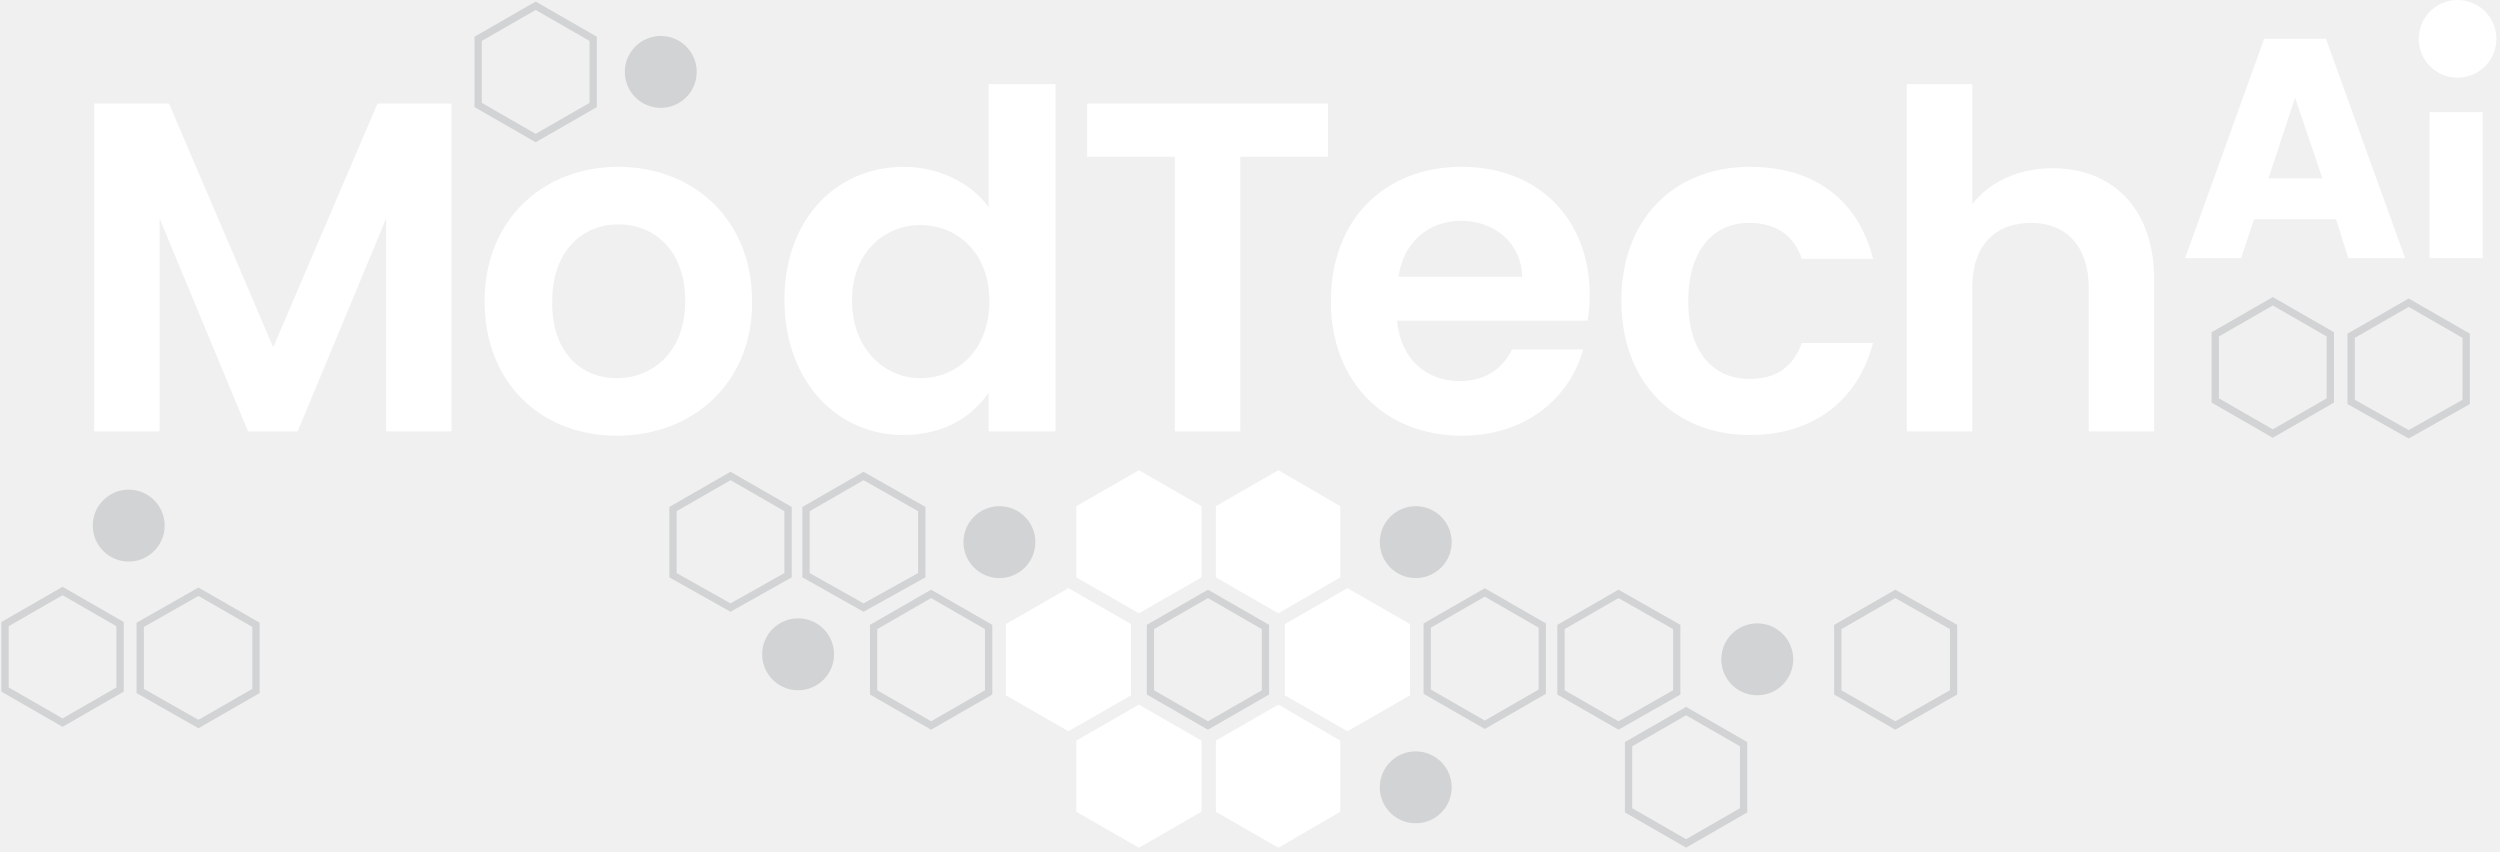
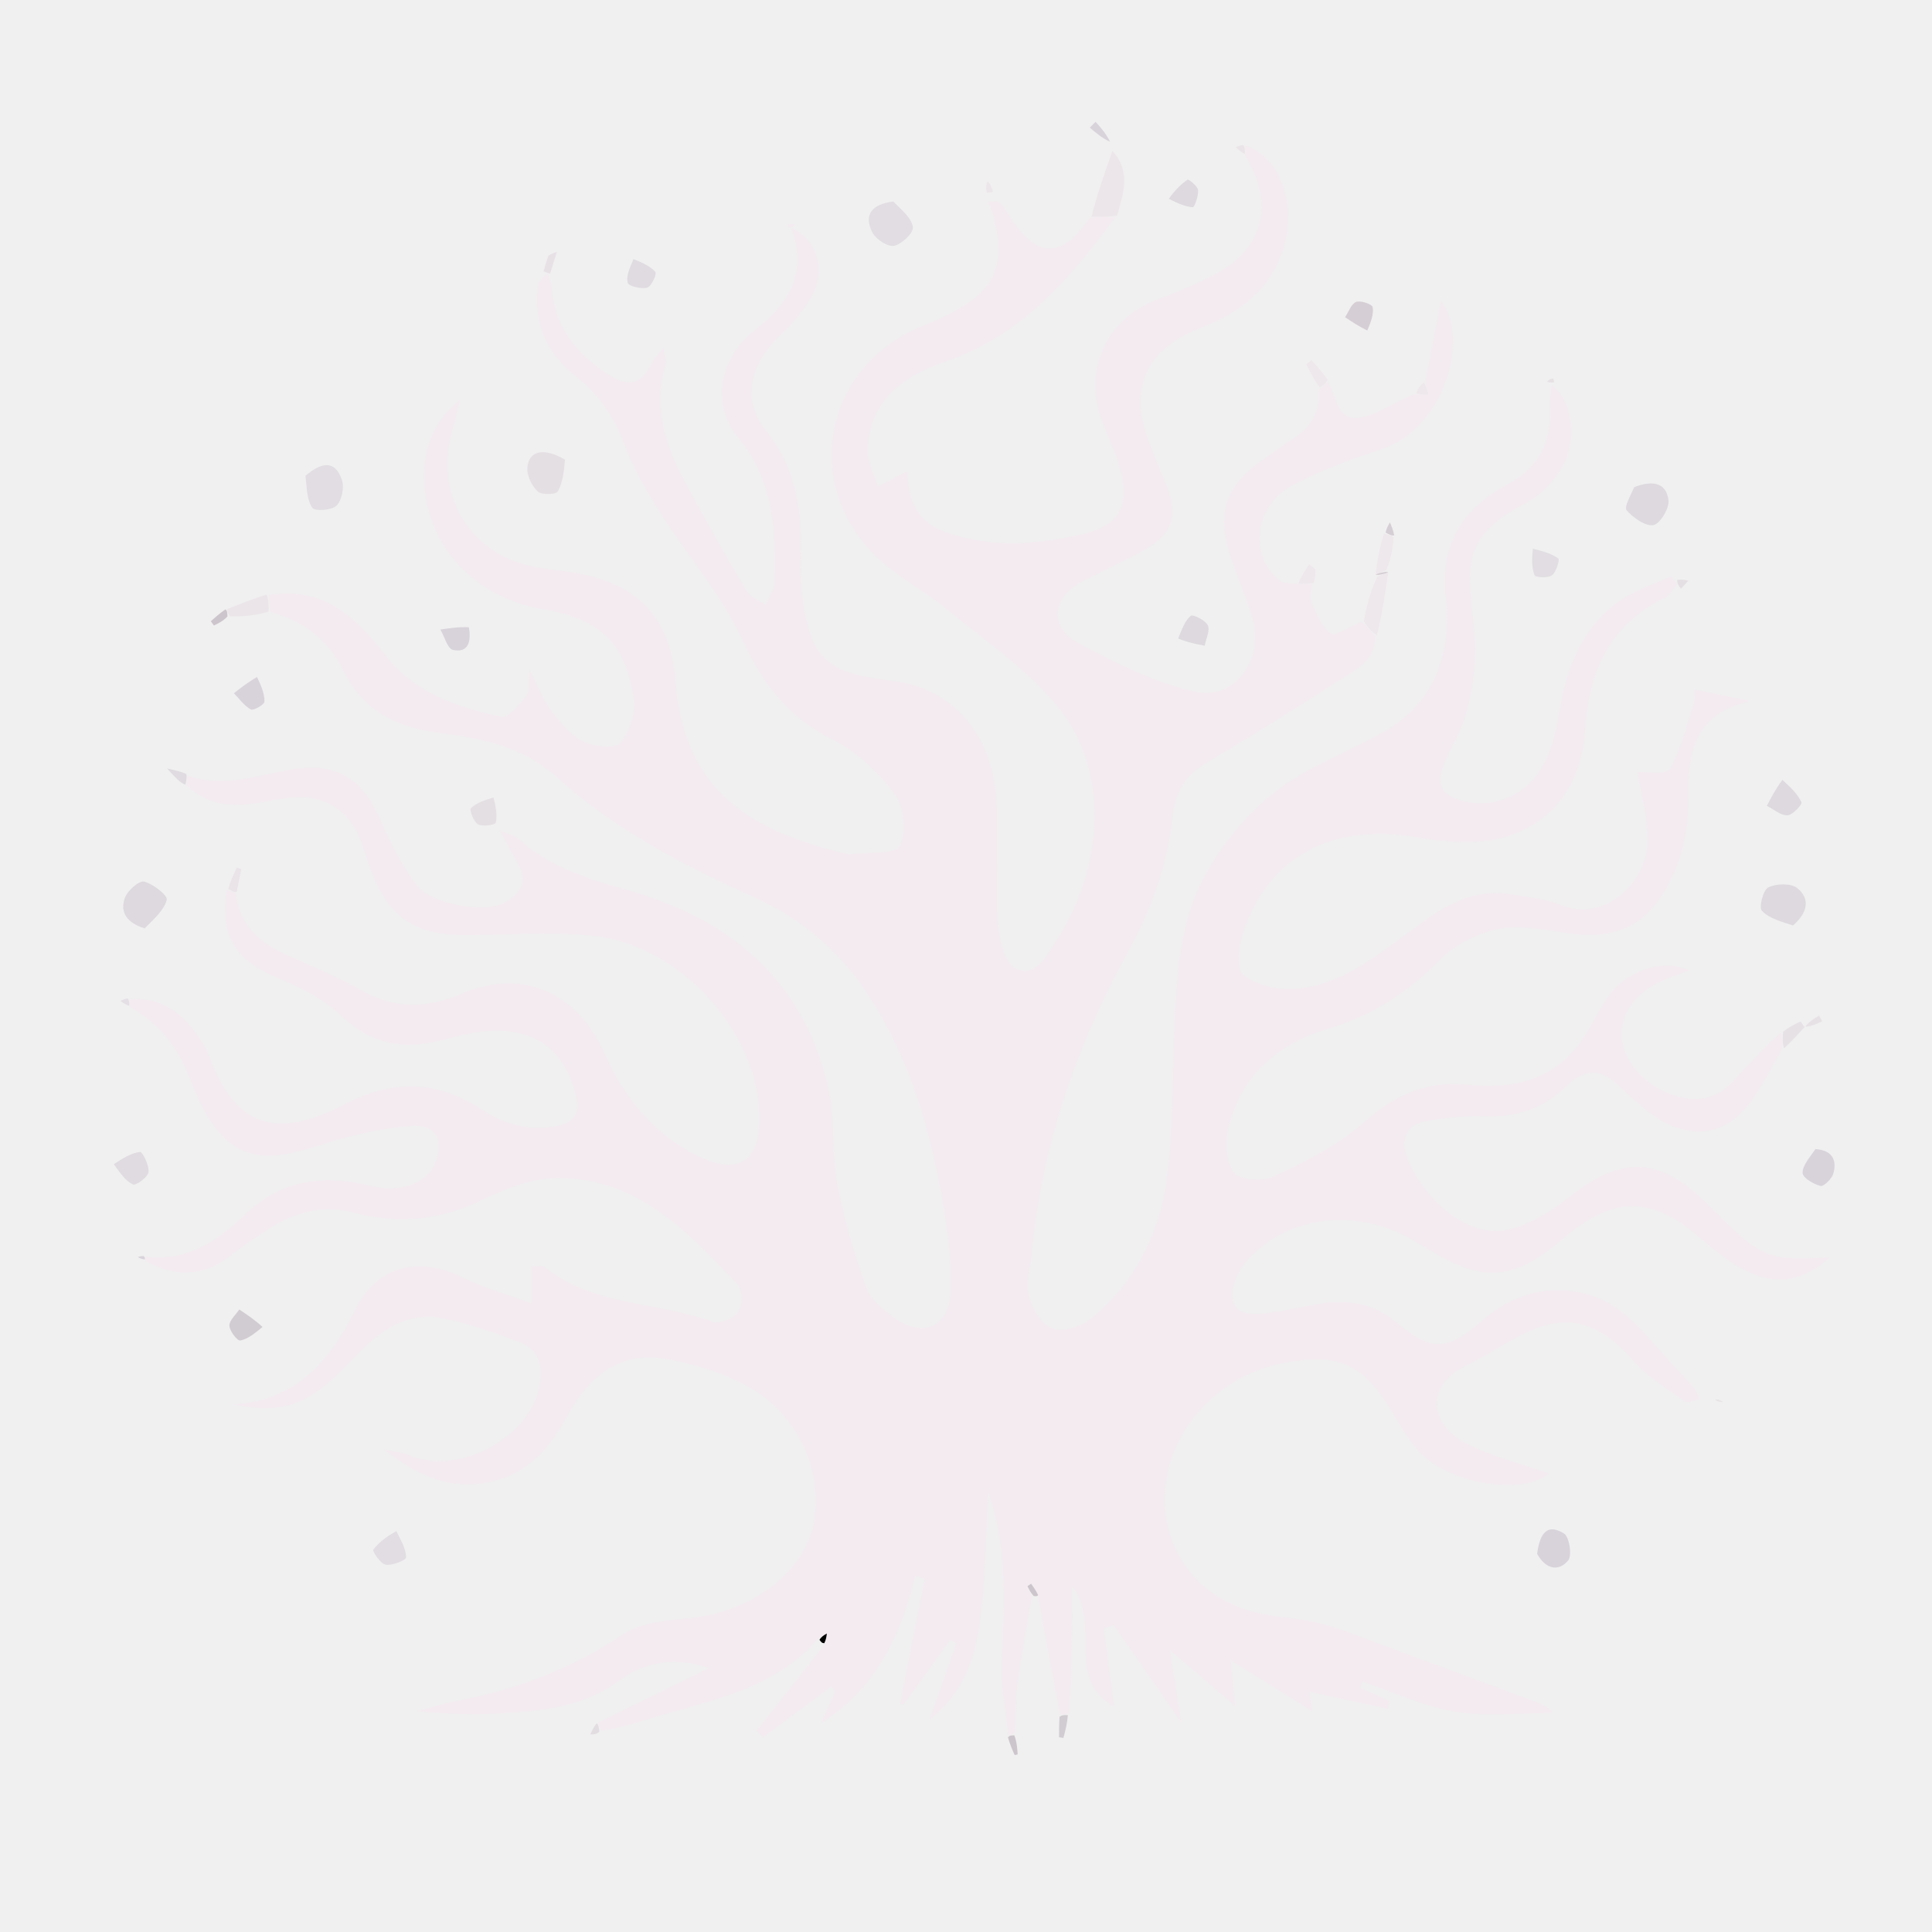
- <svg xmlns="http://www.w3.org/2000/svg" version="1.1" id="White_logo" x="0px" y="0px" viewBox="0 0 347.7 118.4" style="enable-background:new 0 0 347.7 118.4;" xml:space="preserve">
-   <style type="text/css">
- 	.st0{fill:#FFFFFF;}
- 	.st1{fill:none;stroke:#D1D3D4;stroke-width:1.016;stroke-miterlimit:10;}
- 	.st2{fill:#D1D3D4;}
- </style>
-   <g>
-     <path class="st0" d="M13.1,14.4h10.4L38,48.3l14.5-33.9h10.3V60h-9.1V30.4L41.4,60h-6.9L22.2,30.4V60h-9.1V14.4z" />
-     <path class="st0" d="M85.8,60.6c-10.5,0-18.4-7.3-18.4-18.7c0-11.4,8.2-18.7,18.6-18.7s18.6,7.3,18.6,18.7   C104.7,53.3,96.3,60.6,85.8,60.6z M85.8,52.6c4.8,0,9.5-3.5,9.5-10.7c0-7.3-4.5-10.7-9.3-10.7c-4.8,0-9.2,3.5-9.2,10.7   C76.7,49.1,80.9,52.6,85.8,52.6z" />
-     <path class="st0" d="M125.7,23.2c4.8,0,9.3,2.2,11.8,5.6V11.7h9.3V60h-9.3v-5.4c-2.2,3.3-6.2,5.9-11.9,5.9   c-9.2,0-16.5-7.5-16.5-18.8S116.4,23.2,125.7,23.2z M128,31.3c-4.9,0-9.5,3.7-9.5,10.5s4.6,10.8,9.5,10.8c5,0,9.6-3.8,9.6-10.7   S133,31.3,128,31.3z" />
-     <path class="st0" d="M151.2,14.4h33.5v7.4h-12.2V60h-9.1V21.8h-12.2V14.4z" />
-     <path class="st0" d="M203.3,60.6c-10.5,0-18.2-7.3-18.2-18.7c0-11.4,7.5-18.7,18.2-18.7c10.5,0,17.8,7.1,17.8,17.9   c0,1.2-0.1,2.4-0.3,3.5h-26.5c0.5,5.4,4.1,8.4,8.7,8.4c3.9,0,6.1-2,7.3-4.4h9.9C218.3,55.3,212.3,60.6,203.3,60.6z M194.5,38.5   h17.2c-0.1-4.8-3.9-7.8-8.6-7.8C198.7,30.8,195.2,33.6,194.5,38.5z" />
-     <path class="st0" d="M243.4,23.2c9,0,15.1,4.7,17.1,12.8h-9.9c-1-3.1-3.5-5-7.3-5c-5.1,0-8.5,3.9-8.5,10.9s3.4,10.8,8.5,10.8   c3.8,0,6.1-1.7,7.3-5h9.9c-2,7.7-8,12.8-17.1,12.8c-10.5,0-17.9-7.3-17.9-18.7S232.9,23.2,243.4,23.2z" />
-     <path class="st0" d="M265.2,11.7h9.1v16.7c2.4-3.1,6.4-5,11.2-5c8.2,0,14.1,5.5,14.1,15.5V60h-9.1V40c0-5.8-3.2-9-8-9   c-5,0-8.2,3.1-8.2,9v20h-9.1V11.7z" />
-     <polygon class="st0" points="139.9,86.8 139.9,96.7 148.6,101.7 157.3,96.7 157.3,86.8 148.6,81.8  " />
-     <polygon class="st0" points="149.7,70.4 149.7,80.3 158.4,85.3 167.1,80.3 167.1,70.4 158.4,65.4  " />
-     <polygon class="st0" points="169.1,70.4 169.1,80.3 177.8,85.3 186.4,80.3 186.4,70.4 177.8,65.4  " />
-     <polygon class="st0" points="178.7,86.8 178.7,96.7 187.4,101.7 196.1,96.7 196.1,86.8 187.4,81.8  " />
-     <polygon class="st0" points="149.7,103 149.7,112.9 158.4,117.9 167.1,112.9 167.1,103 158.4,98  " />
-     <polygon class="st0" points="169.1,103 169.1,112.9 177.8,117.9 186.4,112.9 186.4,103 177.8,98  " />
-     <polygon class="st1" points="112.1,70.8 112.1,80 120.1,84.5 128.2,80 128.2,70.8 120.1,66.2  " />
-     <polygon class="st1" points="121.5,87.2 121.5,96.3 129.5,100.9 137.5,96.3 137.5,87.2 129.5,82.6  " />
-     <polygon class="st1" points="19.5,86.9 19.5,96.1 27.6,100.7 35.6,96.1 35.6,86.9 27.6,82.3  " />
-     <polygon class="st1" points="160,87.2 160,96.3 168,100.9 176,96.3 176,87.2 168,82.6  " />
-     <polygon class="st1" points="198.5,87 198.5,96.2 206.5,100.8 214.5,96.2 214.5,87 206.5,82.4  " />
-     <polygon class="st1" points="93.6,70.8 93.6,80 101.6,84.5 109.6,80 109.6,70.8 101.6,66.2  " />
-     <polygon class="st1" points="217.1,87.2 217.1,96.3 225.1,100.9 233.2,96.3 233.2,87.2 225.1,82.6  " />
-     <polygon class="st1" points="0.7,86.8 0.7,95.9 8.7,100.5 16.7,95.9 16.7,86.8 8.7,82.2  " />
-     <polygon class="st1" points="226.5,103.5 226.5,112.7 234.5,117.3 242.5,112.7 242.5,103.5 234.5,98.9  " />
-     <circle class="st2" cx="17.9" cy="73.1" r="5" />
-     <circle class="st2" cx="196.9" cy="75.4" r="5" />
-     <circle class="st2" cx="111" cy="91" r="5" />
-     <circle class="st2" cx="139" cy="75.4" r="5" />
-     <circle class="st2" cx="196.9" cy="109.5" r="5" />
-     <circle class="st2" cx="244.4" cy="91.7" r="5" />
-     <path class="st0" d="M324.9,30.5h-11.4l-1.8,5.4h-7.8l11-30.5h8.6l11,30.5h-7.9L324.9,30.5z M319.2,13.6l-3.7,11.2h7.5L319.2,13.6z   " />
-     <path class="st0" d="M337.9,15.6h7.4v20.3h-7.4V15.6z" />
-     <circle class="st0" cx="341.8" cy="5.4" r="5.4" />
-     <g>
-       <polygon class="st1" points="327,46.7 327,55.9 335,60.4 343,55.9 343,46.7 335,42.1   " />
-       <polygon class="st1" points="308.1,46.5 308.1,55.7 316.1,60.3 324.1,55.7 324.1,46.5 316.1,41.9   " />
-     </g>
-     <polygon class="st1" points="255.6,87.2 255.6,96.3 263.6,100.9 271.7,96.3 271.7,87.2 263.6,82.6  " />
-     <polygon class="st1" points="66.5,5.4 66.5,14.6 74.5,19.2 82.5,14.6 82.5,5.4 74.5,0.8  " />
-     <circle class="st2" cx="91.9" cy="10" r="5" />
-   </g>
-   <g>
- </g>
-   <g>
- </g>
-   <g>
- </g>
-   <g>
- </g>
-   <g>
- </g>
-   <g>
- </g>
+ <svg xmlns="http://www.w3.org/2000/svg" version="1.1" id="Layer_1" x="0px" y="0px" width="100%" viewBox="0 0 374 374" enable-background="new 0 0 374 374" xml:space="preserve">
+   <path fill="#F3EBF0" opacity="1" stroke="none" d=" M115.787,333.462   C123.152,329.837 130.517,326.212 137.234,322.905   C131.889,321.103 125.656,320.994 119.77,325.393   C112.937,330.499 104.807,331.229 96.717,331.708   C91.405,332.022 86.059,331.767 80.587,331.254   C83.358,330.551 86.103,329.714 88.905,329.17   C100.32,326.953 110.857,322.91 120.638,316.355   C124.186,313.977 129.371,313.663 133.892,313.188   C145.497,311.966 155.754,304.318 157.534,294.731   C159.304,285.199 154.8,273.993 144.86,268.461   C140.091,265.806 134.553,264.084 129.153,263.11   C119.85,261.433 113.921,266.544 109.673,274.371   C106.087,280.979 101.262,286.152 93.168,287.187   C86.208,288.077 80.56,285.438 74.305,280.588   C76.683,281.097 77.997,281.163 79.128,281.653   C88.756,285.825 102.754,278.269 104.441,268.121   C105.117,264.055 104.186,261.169 100.425,259.773   C95.533,257.957 90.566,256.108 85.467,255.151   C79.266,253.987 74.274,257.105 69.991,261.378   C65.332,266.028 61.054,271.341 54.029,272.424   C51.177,272.863 48.2,272.496 45.195,271.855   C57.464,271.158 64.017,263.171 68.77,253.517   C72.832,245.266 80.777,242.915 89.628,247.32   C93.595,249.294 97.957,250.475 102.896,252.294   C102.896,249.002 102.896,247.223 102.896,245.12   C103.986,245.172 104.986,244.906 105.462,245.289   C114.931,252.914 127.23,251.922 137.907,255.862   C139.24,256.353 142.061,255.203 142.906,253.947   C143.741,252.707 143.711,249.648 142.746,248.624   C133.096,238.385 123.246,227.901 107.744,228.059   C102.884,228.109 97.766,230.17 93.266,232.345   C85.236,236.228 77.01,237.022 68.673,234.801   C61.795,232.968 56.245,234.99 50.83,238.691   C48.701,240.147 46.526,241.552 44.508,243.152   C39.415,247.191 34.005,247.231 28.199,244.158   C28.08,243.626 28.031,243.245 28.031,243.245   C35.992,244.268 41.899,240.473 47.297,235.229   C54.2,228.523 62.363,227.209 71.543,229.518   C77.69,231.064 82.818,228.966 84.269,225.032   C85.93,220.529 84.274,217.571 79.417,217.981   C73.936,218.443 68.431,219.681 63.162,221.31   C56.197,223.463 49.134,225.99 43.191,220.061   C40.189,217.066 38.276,212.706 36.676,208.647   C34.387,202.839 31.065,198.254 25.195,195.006   C25.032,194.095 25.029,193.743 25.026,193.39   C30.507,192.991 34.604,195.462 37.73,199.712   C38.894,201.294 39.992,203.021 40.67,204.849   C45.249,217.208 52.81,221.07 66.436,213.89   C75.769,208.972 84.446,208.968 93.231,214.763   C97.338,217.473 101.872,218.841 106.851,218.125   C110.421,217.611 112.522,216.357 111.429,211.922   C108.955,201.883 101.587,197.696 89.987,200.26   C87.74,200.757 85.53,201.441 83.271,201.864   C76.487,203.133 70.885,201.343 65.746,196.411   C62.582,193.374 58.309,191.216 54.183,189.514   C45.663,186 42.547,181.555 43.855,172.32   C44.855,172.448 45.284,172.716 45.712,172.985   C46.385,179.377 50.548,182.703 56.026,185.077   C60.975,187.221 65.917,189.443 70.637,192.038   C76.874,195.467 83.194,195.001 89.254,192.404   C101.691,187.073 112.043,192.658 117.056,203.957   C120.864,212.542 126.706,219.787 135.502,223.968   C142.894,227.481 147.026,224.755 147.013,216.567   C146.986,199.735 131.466,182.598 114.179,181.087   C106.158,180.387 98.022,181.014 89.939,181.021   C80.053,181.031 74.87,177.3 71.564,167.817   C71.079,166.427 70.613,165.03 70.155,163.631   C67.885,156.709 62.447,153.431 55.347,154.524   C48.9,155.516 42.303,157.762 36.179,152.108   C36.1,150.904 36.178,150.5 36.256,150.097   C42.888,152.494 49.243,150.29 55.703,149.062   C65.033,147.288 70.179,150.501 73.92,159.287   C75.753,163.594 78.018,167.856 80.843,171.561   C83.483,175.024 93.918,176.805 97.578,174.779   C100.265,173.29 102.371,171.005 100.36,167.436   C99.254,165.473 98.211,163.476 96.724,160.723   C98.438,161.502 99.714,161.76 100.546,162.511   C106.501,167.886 113.825,170.129 121.336,172.247   C141.329,177.885 155.616,189.685 160.377,210.679   C161.72,216.598 160.962,222.973 162.084,228.967   C163.371,235.844 165.356,242.645 167.712,249.238   C168.562,251.614 171.117,253.64 173.327,255.219   C178.678,259.041 183.688,256.783 183.973,250.269   C184.182,245.507 183.73,240.65 183,235.923   C180.55,220.042 176.355,204.691 167.123,191.241   C161.798,183.483 154.71,177.644 146.076,173.74   C132.257,167.493 118.919,160.572 107.506,150.23   C101.51,144.798 93.625,142.945 85.646,141.991   C77.375,141.002 70.449,137.967 66.51,129.924   C63.698,124.182 59.136,120.34 52.378,118.486   C52.01,117.077 52.008,116.121 52.007,115.166   C62.415,113.434 68.979,119.447 74.597,126.788   C80.34,134.292 88.598,136.871 97.118,138.772   C98.379,139.053 100.559,136.336 101.898,134.671   C102.542,133.87 102.218,132.289 102.465,129.635   C104.328,133.164 105.261,135.649 106.806,137.664   C108.533,139.914 110.512,142.358 112.951,143.557   C115.01,144.569 119.132,144.965 120.126,143.779   C121.903,141.657 123.036,137.992 122.64,135.229   C121.082,124.356 116.089,119.818 104.918,117.901   C91.073,115.525 81.563,104.46 82.099,91.082   C82.314,85.702 84.497,81.029 89.049,77.353   C88.677,78.948 88.426,80.584 87.915,82.133   C83.403,95.799 91.122,108.194 105.309,110.061   C108.42,110.471 111.578,110.787 114.593,111.597   C124.476,114.255 129.9,120.535 130.761,131.694   C132.368,152.513 144.322,160.446 162.932,165.065   C163.574,165.224 164.267,165.394 164.906,165.314   C168.163,164.91 173.42,165.388 174.204,163.75   C175.484,161.075 175.002,156.141 173.187,153.712   C170.04,149.501 165.791,145.518 161.133,143.163   C152.642,138.869 147.707,132.547 143.745,123.969   C139.657,115.12 133,107.48 127.726,99.147   C125.116,95.022 122.625,90.703 120.915,86.158   C118.922,80.862 116.057,76.484 111.632,73.024   C106.004,68.623 103.252,62.902 104.07,55.684   C104.178,54.728 104.676,53.816 106.03,52.937   C106.306,53.93 106.751,54.91 106.831,55.919   C107.421,63.327 111.538,68.336 117.478,72.317   C121.31,74.884 124.125,74.7 126.168,70.253   C126.553,69.416 127.304,68.746 128.455,67.269   C128.684,68.913 129.087,69.826 128.87,70.553   C126.412,78.777 128.803,86.218 132.626,93.342   C136.435,100.442 140.428,107.448 144.539,114.378   C145.244,115.567 146.941,116.168 148.18,117.041   C148.794,115.618 149.907,114.207 149.94,112.771   C150.175,102.794 149.867,93.175 142.843,84.688   C137.622,78.379 139.209,69.252 146.154,63.861   C152.879,58.639 156.258,52.851 153.211,44.137   C158.029,46.174 159.937,52.007 157.357,56.94   C155.861,59.799 153.674,62.452 151.303,64.667   C145.266,70.306 143.356,77.224 148.358,83.464   C154.521,91.151 155.238,99.491 155.048,108.628   C154.944,113.608 155.419,118.947 157.167,123.54   C159.863,130.625 167.272,130.986 173.462,131.889   C185.482,133.641 192.193,143.342 192.879,154.771   C193.355,162.698 192.678,170.695 193.169,178.62   C193.363,181.761 194.503,186.429 196.661,187.511   C200.345,189.359 202.536,185.075 204.387,182.231   C213.849,167.697 214.708,149.078 204.812,136.881   C198.868,129.556 190.652,124.033 183.26,117.938   C178.935,114.373 173.787,111.735 169.765,107.89   C154.919,93.698 159.514,70.848 178.505,63.146   C180.171,62.471 181.823,61.746 183.43,60.942   C192.965,56.172 195.099,51.152 191.842,40.193   C191.526,39.309 191.343,39.174 191.161,39.039   C191.98,39.074 193.149,38.778 193.551,39.205   C194.654,40.376 195.406,41.872 196.349,43.201   C201.196,50.029 205.874,49.704 210.984,42.114   C213.136,41.981 214.545,41.984 215.954,41.987   C207.193,53.964 197.75,65.008 182.956,70.039   C174.974,72.753 168.369,77.439 167.994,86.978   C167.9,89.349 169.261,91.778 169.954,94.181   C171.94,93.144 173.926,92.106 175.668,91.196   C175.873,100.686 180.521,103.125 189.892,104.684   C196.075,105.713 202.853,104.866 209.076,103.523   C217.062,101.799 218.924,97.647 216.543,89.781   C215.595,86.65 214.012,83.714 213.004,80.597   C209.878,70.931 214.479,61.672 223.859,58.037   C228.272,56.327 232.805,54.653 236.789,52.168   C244.886,47.117 246.355,38.772 241.039,30.141   C240.994,29.023 241.001,28.593 241.008,28.162   C248.666,30.476 252.335,42.532 246.482,52.65   C243.117,58.466 237.709,61.405 231.822,63.748   C222.129,67.607 218.675,74.937 222.133,84.736   C223.172,87.679 224.446,90.539 225.621,93.434   C228.355,100.172 227.157,103.5 220.504,107.07   C216.922,108.992 213.199,110.65 209.599,112.541   C203.554,115.716 202.973,121.416 208.976,124.608   C216.119,128.406 223.621,132.19 231.423,133.902   C239.123,135.592 244.802,127.436 242.441,119.662   C241.202,115.582 239.494,111.646 238.148,107.595   C235.373,99.247 237.294,93.851 244.648,88.857   C246.422,87.653 248.086,86.274 249.922,85.179   C253.512,83.037 255.489,80.111 255.382,75.367   C256.179,74.582 256.611,74.235 257.044,73.889   C258.792,76.536 258.721,81.531 263.132,80.862   C266.68,80.324 269.927,77.802 273.834,76.284   C275.073,76.394 275.784,76.381 276.496,76.367   C276.292,75.564 276.089,74.761 275.885,73.957   C276.911,68.691 277.938,63.425 278.94,58.281   C284.586,65.246 279.782,82.951 267.362,86.995   C261.496,88.905 255.633,91.099 250.188,93.96   C242.736,97.875 241.713,107.897 247.886,112.472   C248.474,112.907 249.423,112.854 250.967,113.015   C252.493,113.003 253.255,113.004 254.017,113.005   C253.932,114.168 253.43,115.515 253.845,116.457   C254.838,118.713 255.85,121.366 257.695,122.662   C258.555,123.265 261.367,121.087 263.673,120.382   C264.742,121.413 265.433,122.23 266.124,123.048   C266.468,127.851 262.605,129.548 259.51,131.545   C250.94,137.074 242.303,142.51 233.514,147.68   C229.379,150.113 227.46,153.623 226.997,158.057   C226.001,167.584 222.832,176.208 218.192,184.643   C208.279,202.659 201.736,221.903 199.752,242.52   C199.484,245.313 198.566,248.277 199.195,250.857   C199.785,253.275 201.61,256.378 203.665,257.171   C205.653,257.938 209.213,256.861 211.071,255.35   C219.635,248.387 224.427,238.883 225.859,228.19   C227.123,218.761 226.879,209.13 227.302,199.588   C227.787,188.677 228.184,177.78 234.09,167.996   C238.901,160.026 245.064,153.496 253.304,149.085   C257.803,146.677 262.479,144.598 266.972,142.181   C275.591,137.545 279.841,130.182 280.088,120.453   C280.118,119.288 280.209,118.099 280.034,116.957   C278.407,106.305 282.424,98.738 291.976,93.674   C297.66,90.661 300.423,85.567 300.024,78.946   C299.941,77.57 300.219,76.173 300.352,74.517   C304.631,77.519 305.467,85.956 301.977,91.154   C300.371,93.547 298.16,95.966 295.649,97.247   C281.703,104.364 284.527,110.817 285.365,122.204   C285.838,128.637 285.19,134.462 283.081,140.318   C282.415,142.168 281.373,143.88 280.539,145.671   C279.186,148.58 277.499,152.235 280.786,154.129   C283.317,155.586 287.373,155.864 290.242,154.992   C298.751,152.405 300.665,144.754 301.953,137.188   C303.363,128.914 306.342,121.52 313.268,116.494   C316.3,114.293 320.102,113.154 323.555,111.533   C323.927,112.059 324.3,112.586 324.672,113.112   C323.861,114.023 323.225,115.297 322.211,115.789   C311.652,120.901 307.605,129.979 306.926,140.968   C306.295,151.184 301.289,158.782 291.931,161.871   C286.492,163.666 279.835,163.059 273.978,162.056   C258.149,159.347 245.79,165.607 240.768,180.199   C239.853,182.859 239.247,187.487 240.645,188.669   C243.041,190.695 247.181,191.602 250.497,191.408   C258.559,190.938 264.906,186.217 271.21,181.57   C277.439,176.978 283.554,171.764 292.173,173.062   C295.585,173.576 299.118,174.001 302.293,175.241   C310.843,178.58 318.87,170.664 318.949,162.756   C318.994,158.314 317.681,153.859 316.989,149.462   C318.576,149.348 322.605,150.028 323.276,148.829   C325.502,144.851 326.554,140.207 327.968,135.79   C328.204,135.053 328.001,134.176 328.001,133.484   C331.622,134.209 334.991,134.884 338.385,135.564   C338.416,135.418 338.408,135.881 338.299,135.906   C328.459,138.171 326.74,145.164 326.842,154.032   C326.925,161.272 325.375,168.445 320.869,174.562   C316.52,180.468 310.601,181.656 303.73,180.69   C299.21,180.055 294.441,179.007 290.111,179.843   C286.044,180.628 281.65,182.894 278.739,185.835   C272.454,192.183 265.625,196.64 256.893,199.231   C247.561,201.999 240.208,208.212 237.813,218.331   C237.162,221.082 237.323,224.965 238.869,226.982   C239.988,228.443 244.506,228.73 246.639,227.715   C252.679,224.838 258.933,221.768 263.873,217.388   C269.876,212.064 276.022,209.14 284.019,209.964   C292.734,210.862 300.644,209.245 306.067,201.54   C307.958,198.854 309.323,195.799 311.175,193.081   C314.656,187.972 321.675,185.464 327.041,187.854   C325.545,188.404 324.643,188.758 323.727,189.068   C317.673,191.117 313.864,195.405 313.919,200.127   C313.977,205.227 318.298,210.221 324.189,212.072   C328.491,213.424 332.288,212.79 335.424,209.374   C338.453,206.074 341.468,202.761 344.795,199.842   C345.077,201.176 345.053,202.123 345.028,203.071   C343.121,206.327 341.388,209.703 339.271,212.816   C334.163,220.324 326.331,221.078 318.663,214.908   C316.599,213.247 314.665,211.422 312.71,209.631   C309.481,206.673 306.287,207.297 303.488,210.049   C298.948,214.513 293.672,216.381 287.317,216.115   C283.551,215.958 279.706,216.413 275.975,217.051   C272.618,217.625 271.213,220.274 272.179,223.359   C274.337,230.252 283.135,240.093 292.033,238.006   C296.293,237.007 300.457,234.378 303.956,231.596   C313.801,223.765 321.188,223.872 330.116,232.692   C330.709,233.278 331.313,233.852 331.902,234.441   C341.019,243.55 342.256,244.045 354.254,243.37   C348.309,248.775 342.323,249.139 335.098,244.325   C332.633,242.683 330.366,240.728 328.088,238.822   C318.105,230.466 310.6,232.895 302.511,239.85   C297.368,244.273 291.745,247.899 284.64,245.732   C280.925,244.598 277.46,242.449 274.095,240.408   C263.064,233.719 249.513,235.057 241.533,243.924   C240.367,245.219 239.35,246.892 238.921,248.559   C237.859,252.675 239.5,254.67 243.779,254.321   C247.387,254.027 250.955,253.2 254.528,252.535   C260.333,251.455 265.732,252.059 270.424,256.038   C277.012,261.624 280.059,261.608 286.765,255.772   C291.861,251.338 297.533,249.075 304.419,249.944   C310.821,250.751 315.214,254.506 319.223,259.085   C322.027,262.287 324.995,265.343 327.825,268.523   C328.395,269.162 328.671,270.064 329.082,270.844   C328.102,271.034 326.762,271.73 326.202,271.331   C322.738,268.864 318.94,266.594 316.197,263.438   C306.905,252.75 299.541,255.321 290.913,260.413   C288.643,261.753 286.386,263.142 284.01,264.272   C275.684,268.229 276.891,275.713 283.607,279.281   C288.903,282.094 294.957,283.48 299.895,285.225   C294.684,289.726 279.172,287.305 273.59,279.744   C272.128,277.764 270.837,275.649 269.573,273.533   C263.821,263.908 259.257,261.826 248.3,263.905   C236.766,266.093 227.396,275.534 225.755,286.619   C224.006,298.435 230.863,308.956 242.618,312.005   C246.738,313.074 251.11,313.157 255.25,314.168   C259.025,315.09 262.661,316.603 266.324,317.951   C276.456,321.678 286.568,325.458 296.691,329.211   C298.103,329.734 299.529,330.219 300.774,331.591   C294.435,331.591 287.967,332.378 281.793,331.369   C275.631,330.362 269.762,327.555 263.765,325.538   C263.607,325.933 263.45,326.328 263.292,326.723   C265.19,327.577 267.087,328.431 268.984,329.285   C268.877,329.784 268.769,330.284 268.661,330.783   C263.583,329.693 258.506,328.603 253.502,327.529   C253.659,328.649 253.867,330.147 254.024,331.27   C248.898,328.071 243.779,324.876 238.266,321.436   C238.602,324.966 238.867,327.75 239.106,330.257   C235.08,326.806 231.148,323.436 226.509,319.46   C227.395,325.162 228.042,329.325 228.682,333.445   C224.133,326.896 219.853,320.735 215.573,314.574   C214.942,314.806 214.312,315.038 213.681,315.27   C214.331,320.149 214.981,325.029 215.694,330.384   C205.935,324.881 213.277,314.423 207.537,307.05   C207.537,315.755 207.537,323.554 206.97,331.687   C206.003,332.003 205.603,331.984 205.202,331.966   C203.799,324.601 202.397,317.236 200.983,309.169   C200.513,307.838 200.055,307.211 199.597,306.583   C199.366,306.737 199.134,306.891 198.903,307.045   C199.201,307.678 199.499,308.311 199.797,308.944   C198.798,314.907 197.662,320.851 196.862,326.84   C196.502,329.536 196.813,332.322 196.393,335.492   C195.705,335.932 195.445,335.947 195.185,335.962   C194.722,331.314 193.727,326.646 193.904,322.023   C194.312,311.341 195.323,300.677 191.336,289.066   C190.817,297.964 190.776,305.634 189.812,313.186   C188.899,320.34 186.983,327.351 179.905,332.947   C181.909,327.236 183.517,322.655 185.125,318.074   C184.736,317.878 184.347,317.682 183.958,317.486   C180.937,321.665 177.917,325.843 174.896,330.022   C174.671,329.962 174.445,329.902 174.219,329.843   C175.812,321.783 177.405,313.724 178.998,305.664   C178.403,305.44 177.808,305.216 177.213,304.991   C174.4,316.631 169.55,326.936 158.925,333.563   C159.849,331.5 160.772,329.436 161.696,327.373   C161.466,327.072 161.236,326.77 161.006,326.468   C156.578,329.746 152.15,333.024 147.721,336.302   C147.287,335.89 146.853,335.479 146.419,335.067   C150.673,329.696 154.928,324.326 159.524,318.429   C159.93,317.342 159.993,316.781 160.057,316.219   C159.518,316.532 158.98,316.845 158.441,317.157   C149.853,327.17 137.43,329.133 125.781,332.722   C122.81,333.638 119.841,334.559 116.415,335.048   C115.902,334.232 115.844,333.847 115.787,333.462  z" />
+   <path fill="#DDD9DE" opacity="1" stroke="none" d=" M28.006,179.712   C24.707,178.708 23.073,176.681 24.218,173.715   C24.748,172.343 26.946,170.425 27.901,170.668   C29.647,171.112 32.487,173.343 32.278,174.18   C31.764,176.229 29.774,177.907 28.006,179.712  z" />
+   <path fill="#DDD9DE" opacity="1" stroke="none" d=" M347.089,179.156   C344.816,178.394 342.482,177.797 341.078,176.318   C340.465,175.672 341.3,172.292 342.294,171.799   C343.827,171.038 346.662,170.934 347.877,171.898   C350.538,174.007 349.87,176.743 347.089,179.156  z" />
+   <path fill="#E1DDE2" opacity="1" stroke="none" d=" M172.938,39.012   C174.551,40.665 176.492,42.217 176.715,43.984   C176.854,45.092 174.56,47.281 173.077,47.577   C171.853,47.82 169.563,46.331 168.892,45.022   C167.098,41.523 168.835,39.513 172.938,39.012  z" />
+   <path fill="#E1DDE2" opacity="1" stroke="none" d=" M59.132,92.105   C61.987,89.68 64.763,88.78 66.175,92.88   C66.674,94.329 66.177,96.843 65.141,97.881   C64.236,98.789 60.949,98.999 60.458,98.297   C59.384,96.763 59.418,94.453 59.132,92.105  z" />
+   <path fill="#DDD9DE" opacity="1" stroke="none" d=" M316.352,94.31   C319.633,93.021 322.523,93.234 322.989,96.813   C323.193,98.375 321.346,101.429 320.064,101.647   C318.484,101.916 316.191,100.23 314.884,98.779   C314.356,98.192 315.618,95.992 316.352,94.31  z" />
+   <path fill="#E4DFE3" opacity="1" stroke="none" d=" M109.371,88.989   C109.155,91.256 108.952,93.422 107.972,95.147   C107.628,95.752 104.856,95.837 104.116,95.155   C102.979,94.109 102.011,92.164 102.089,90.658   C102.264,87.248 105.229,86.531 109.371,88.989  z" />
+   <path fill="#ECE6EA" opacity="1" stroke="none" d=" M216.245,41.74   C214.545,41.984 213.136,41.981 211.305,41.966   C212.287,37.937 213.692,33.92 215.338,29.215   C218.968,33.178 217.497,37.372 216.245,41.74  z" />
+   <path fill="#DDD9DE" opacity="1" stroke="none" d=" M345.046,150.981   C346.605,152.389 347.995,153.702 348.735,155.313   C348.918,155.712 347.012,157.792 346.02,157.827   C344.714,157.874 343.363,156.665 342.031,155.996   C342.9,154.329 343.769,152.662 345.046,150.981  z" />
+   <path fill="#D8D3DA" opacity="1" stroke="none" d=" M297.561,300.797   C297.996,297.483 299.123,294.618 302.753,296.847   C303.796,297.487 304.363,301.133 303.57,302.078   C301.792,304.199 299.316,303.926 297.561,300.797  z" />
+   <path fill="#E1DDE2" opacity="1" stroke="none" d=" M76.72,296.387   C77.63,298.252 78.623,299.88 78.598,301.493   C78.589,302.041 75.923,303.104 74.642,302.894   C73.66,302.733 72.051,300.272 72.265,299.985   C73.37,298.5 74.974,297.387 76.72,296.387  z" />
+   <path fill="#D8D3DA" opacity="1" stroke="none" d=" M351.44,222.439   C354.744,222.661 355.61,224.625 354.908,227.156   C354.625,228.175 353.05,229.729 352.42,229.576   C351.067,229.246 348.978,227.994 348.951,227.068   C348.909,225.605 350.313,224.1 351.44,222.439  z" />
+   <path fill="#DFDBE0" opacity="1" stroke="none" d=" M22.036,225.371   C23.743,224.245 25.383,223.199 27.12,222.998   C27.569,222.946 28.913,225.623 28.747,226.904   C28.621,227.877 26.314,229.558 25.745,229.291   C24.272,228.597 23.224,227.002 22.036,225.371  z" />
+   <path fill="#DDD9DE" opacity="1" stroke="none" d=" M228.074,123.607   C228.792,121.83 229.36,120.165 230.516,119.216   C230.917,118.887 233.356,120.066 233.806,121.043   C234.272,122.054 233.455,123.657 233.199,125.002   C231.518,124.669 229.836,124.335 228.074,123.607  z" />
+   <path fill="#D1CCD1" opacity="1" stroke="none" d=" M50.818,256.877   C49.371,258.054 48.023,259.206 46.511,259.497   C45.96,259.603 44.453,257.68 44.409,256.64   C44.366,255.621 45.629,254.546 46.319,253.496   C47.83,254.501 49.341,255.506 50.818,256.877  z" />
+   <path fill="#EEE7EC" opacity="1" stroke="none" d=" M266.534,122.948   C265.433,122.23 264.742,121.413 264.012,120.259   C264.592,117.268 265.21,114.613 266.665,111.624   C267.916,111.126 268.33,110.961 268.745,110.796   C268.144,114.813 267.543,118.831 266.534,122.948  z" />
+   <path fill="#D8D3DA" opacity="1" stroke="none" d=" M49.761,131.062   C50.537,132.707 51.227,134.276 51.194,135.829   C51.182,136.396 49.086,137.61 48.572,137.338   C47.282,136.654 46.353,135.291 45.279,134.2   C46.649,133.126 48.019,132.052 49.761,131.062  z" />
+   <path fill="#E1DDE2" opacity="1" stroke="none" d=" M296.729,106.225   C298.65,106.691 300.336,107.161 301.668,108.121   C301.95,108.324 301.261,110.754 300.434,111.362   C299.66,111.931 297.226,111.786 297.061,111.36   C296.474,109.845 296.545,108.076 296.729,106.225  z" />
+   <path fill="#DFDBE0" opacity="1" stroke="none" d=" M122.641,50.152   C124.34,50.873 125.913,51.516 126.881,52.668   C127.189,53.035 126.082,55.467 125.279,55.683   C124.123,55.995 121.705,55.408 121.52,54.737   C121.157,53.419 121.961,51.779 122.641,50.152  z" />
+   <path fill="#D5CED4" opacity="1" stroke="none" d=" M264.681,63.978   C262.995,63.156 261.688,62.279 260.381,61.402   C261.077,60.367 261.573,58.824 262.529,58.446   C263.387,58.106 265.63,58.9 265.722,59.451   C265.957,60.866 265.338,62.423 264.681,63.978  z" />
+   <path fill="#D8D3DA" opacity="1" stroke="none" d=" M90.763,121.42   C91.279,124.294 90.597,126.442 87.682,125.81   C86.636,125.583 86.049,123.242 85.253,121.867   C87.022,121.602 88.792,121.338 90.763,121.42  z" />
+   <path fill="#E4DFE3" opacity="1" stroke="none" d=" M95.545,154.374   C95.965,156.165 96.303,157.803 95.957,159.281   C95.864,159.677 93.403,160.071 92.541,159.576   C91.698,159.092 90.834,156.793 91.156,156.473   C92.22,155.415 93.815,154.891 95.545,154.374  z" />
+   <path fill="#DDD9DE" opacity="1" stroke="none" d=" M226.263,38.479   C227.335,36.968 228.515,35.725 229.897,34.778   C230.073,34.657 231.842,36.023 231.923,36.799   C232.039,37.915 231.205,40.14 230.911,40.118   C229.394,40.003 227.921,39.322 226.263,38.479  z" />
+   <path fill="#EBE5E9" opacity="1" stroke="none" d=" M51.621,115.088   C52.008,116.121 52.01,117.077 52.011,118.392   C49.661,119.08 47.31,119.411 44.484,119.301   C43.997,118.542 43.986,118.224 43.975,117.907   C46.395,116.941 48.815,115.976 51.621,115.088  z" />
+   <path fill="#EEE7EC" opacity="1" stroke="none" d=" M269.778,104.008   C269.573,106.018 269.368,108.027 268.339,110.376   C267.106,110.881 266.696,111.047 266.287,111.214   C266.652,108.631 267.018,106.049 267.928,103.324   C268.908,103.457 269.343,103.733 269.778,104.008  z" />
+   <path fill="#EEE7EC" opacity="1" stroke="none" d=" M257.021,73.532   C256.611,74.235 256.179,74.582 255.46,74.966   C254.41,73.512 253.647,72.02 252.884,70.528   C253.211,70.262 253.537,69.996 253.864,69.729   C254.909,70.878 255.954,72.026 257.021,73.532  z" />
+   <path fill="#E6E1E5" opacity="1" stroke="none" d=" M345.372,202.925   C345.053,202.123 345.077,201.176 345.168,199.76   C346.343,198.776 347.451,198.261 348.558,197.747   C348.814,198.11 349.069,198.473 349.324,198.836   C348.121,200.15 346.919,201.465 345.372,202.925  z" />
+   <path fill="#EAE3E8" opacity="1" stroke="none" d=" M45.812,172.634   C45.284,172.716 44.855,172.448 44.191,172.086   C44.589,170.64 45.221,169.288 45.853,167.935   C46.131,168.048 46.409,168.16 46.687,168.273   C46.429,169.609 46.171,170.946 45.812,172.634  z" />
+   <path fill="#EEE7EC" opacity="1" stroke="none" d=" M254.317,112.839   C253.255,113.004 252.493,113.003 251.35,112.995   C251.786,111.749 252.604,110.509 253.421,109.269   C253.82,109.565 254.218,109.861 254.616,110.157   C254.616,110.996 254.616,111.835 254.317,112.839  z" />
+   <path fill="#EEE7EC" opacity="1" stroke="none" d=" M275.612,74.042   C276.089,74.761 276.292,75.564 276.496,76.367   C275.784,76.381 275.073,76.394 274.157,76.148   C274.414,75.301 274.876,74.714 275.612,74.042  z" />
+   <path fill="#D1CCD1" opacity="1" stroke="none" d=" M205.107,332.334   C205.603,331.984 206.003,332.003 206.704,332.011   C206.625,333.48 206.245,334.958 205.865,336.436   C205.58,336.39 205.296,336.344 205.011,336.297   C205.011,335.099 205.011,333.9 205.107,332.334  z" />
+   <path fill="#E7E1E6" opacity="1" stroke="none" d=" M106.18,49.483   C106.871,49.044 107.337,48.909 107.804,48.775   C107.363,50.179 106.922,51.583 106.482,52.987   C106.061,52.843 105.64,52.7 105.219,52.556   C105.465,51.634 105.71,50.711 106.18,49.483  z" />
+   <path fill="#D8D3DA" opacity="1" stroke="none" d=" M214.883,27.433   C213.402,26.781 212.181,25.743 210.961,24.705   C211.337,24.327 211.713,23.949 212.089,23.571   C213.107,24.73 214.125,25.889 214.883,27.433  z" />
+   <path fill="#CCC5CB" opacity="1" stroke="none" d=" M43.644,117.965   C43.986,118.224 43.997,118.542 44.034,119.336   C43.176,120.236 42.292,120.66 41.408,121.084   C41.209,120.809 41.011,120.534 40.813,120.259   C41.646,119.514 42.48,118.769 43.644,117.965  z" />
+   <path fill="#DFDBE0" opacity="1" stroke="none" d=" M36.077,149.839   C36.178,150.5 36.1,150.904 35.9,151.912   C34.883,151.541 33.989,150.566 32.331,148.758   C34.253,149.201 35.076,149.391 36.077,149.839  z" />
+   <path fill="#CCC5CB" opacity="1" stroke="none" d=" M195.122,336.315   C195.445,335.947 195.705,335.932 196.356,335.935   C196.832,337.176 196.918,338.398 197.005,339.62   C196.81,339.663 196.616,339.706 196.421,339.749   C195.967,338.722 195.513,337.695 195.122,336.315  z" />
+   <path fill="#E6E1E5" opacity="1" stroke="none" d=" M349.464,198.771   C350.123,197.818 351.125,197.211 352.127,196.603   C352.332,196.967 352.537,197.332 352.742,197.696   C351.764,198.169 350.786,198.643 349.464,198.771  z" />
+   <path fill="#CCC5CB" opacity="1" stroke="none" d=" M200.089,308.958   C199.499,308.311 199.201,307.678 198.903,307.045   C199.134,306.891 199.366,306.737 199.597,306.583   C200.055,307.211 200.513,307.838 200.962,308.779   C200.763,309.051 200.572,309.011 200.089,308.958  z" />
+   <path fill="#D5CED4" opacity="1" stroke="none" d=" M269.889,103.648   C269.343,103.733 268.908,103.457 268.232,103.09   C268.348,102.377 268.705,101.756 269.061,101.135   C269.374,101.853 269.687,102.571 269.889,103.648  z" />
+   <path fill="#ECE6EA" opacity="1" stroke="none" d=" M191.218,35.104   C191.876,35.848 192.056,36.53 192.236,37.212   C191.813,37.233 191.037,37.334 191.021,37.263   C190.856,36.539 190.816,35.787 191.218,35.104  z" />
+   <path fill="#E4DFE3" opacity="1" stroke="none" d=" M324.678,112.268   C325.671,112.156 326.257,112.28 326.842,112.405   C326.365,112.924 325.888,113.443 325.412,113.962   C325.031,113.477 324.65,112.991 324.678,112.268  z" />
+   <path fill="#E2DDE1" opacity="1" stroke="none" d=" M115.495,333.592   C115.844,333.847 115.902,334.232 116.033,335.197   C115.493,335.767 114.88,335.757 114.267,335.748   C114.579,335.072 114.891,334.397 115.495,333.592  z" />
+   <path fill="#E4DFE4" opacity="1" stroke="none" d=" M24.731,193.288   C25.029,193.743 25.032,194.095 25.021,194.713   C24.448,194.572 23.889,194.166 23.329,193.76   C23.698,193.569 24.066,193.378 24.731,193.288  z" />
+   <path fill="#EAE4E8" opacity="1" stroke="none" d=" M240.691,28.077   C241.001,28.593 240.994,29.023 240.974,29.777   C240.381,29.564 239.802,29.028 239.222,28.493   C239.606,28.326 239.991,28.159 240.691,28.077  z" />
+   <path fill="#D8D3DA" opacity="1" stroke="none" d=" M27.766,243.15   C28.031,243.245 28.08,243.626 28.04,243.814   C27.548,243.786 27.097,243.57 26.646,243.354   C26.931,243.255 27.217,243.155 27.766,243.15  z" />
+   <path fill="#D5CED4" opacity="1" stroke="none" d=" M266.327,111.224   C266.696,111.047 267.106,110.881 268.179,110.713   C268.843,110.711 268.663,110.782 268.704,110.789   C268.33,110.961 267.916,111.126 266.83,111.295   C266.159,111.299 266.367,111.235 266.327,111.224  z" />
+   <path fill="#E6E1E4" opacity="1" stroke="none" d=" M299.516,73.922   C299.692,73.519 300.173,73.369 300.665,73.272   C300.689,73.267 300.806,73.731 300.879,73.977   C300.527,74.046 300.174,74.115 299.516,73.922  z" />
+   <path fill="#E7E2E6" opacity="1" stroke="none" d=" M332.044,270.935   C332.698,270.86 333.136,271.14 333.574,271.42   C332.992,271.376 332.41,271.333 332.044,270.935  z" />
+   <path fill="#F3EBF0" opacity="1" stroke="none" d=" M153.902,43.436   C153.691,43.881 153.223,44.029 152.744,44.08   C152.659,44.089 152.531,43.691 152.424,43.482   C152.829,43.356 153.234,43.23 153.902,43.436  z" />
+   <path fill="#F3EBF0" opacity="1" stroke="none" d=" M191.804,39.771   C191.601,39.837 191.303,39.578 191.083,39.179   C191.343,39.174 191.526,39.309 191.804,39.771  z" />
+   <path fill="#000000" opacity="1" stroke="none" d=" M158.641,317.445   C158.98,316.845 159.518,316.532 160.057,316.219   C159.993,316.781 159.93,317.342 159.576,318.088   C159.137,318.093 158.989,317.912 158.641,317.445  z" />
</svg>
